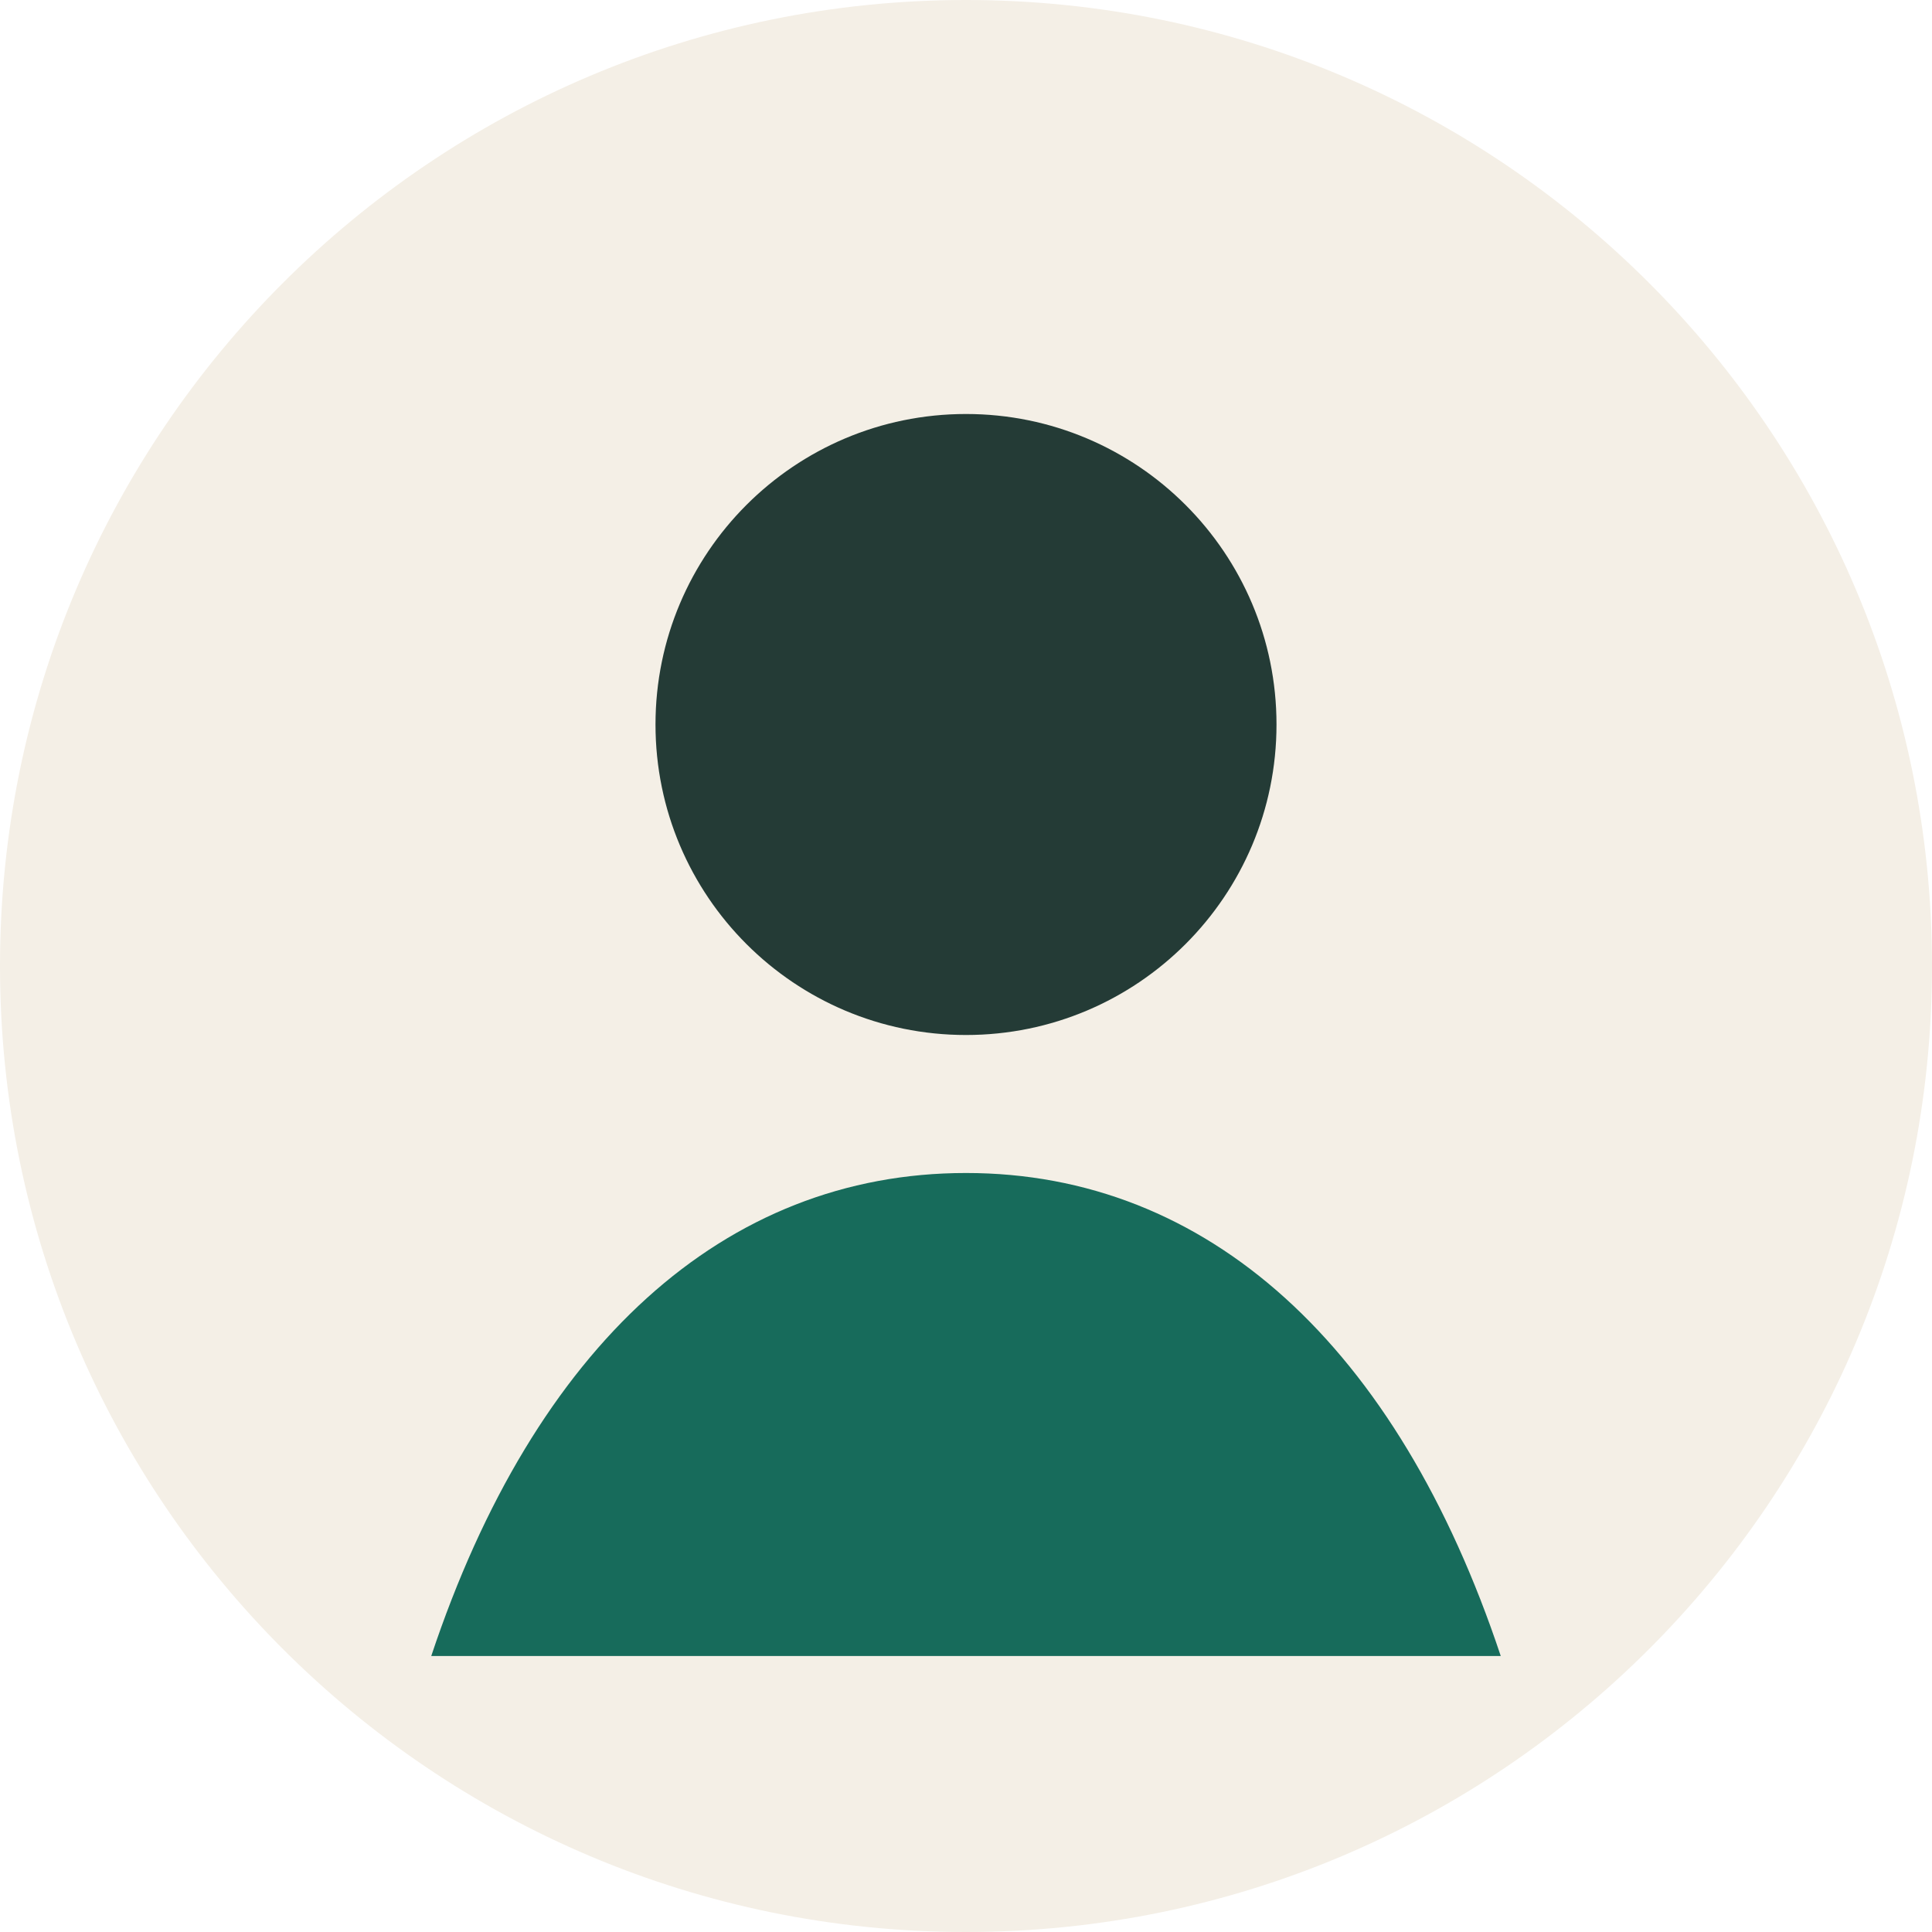
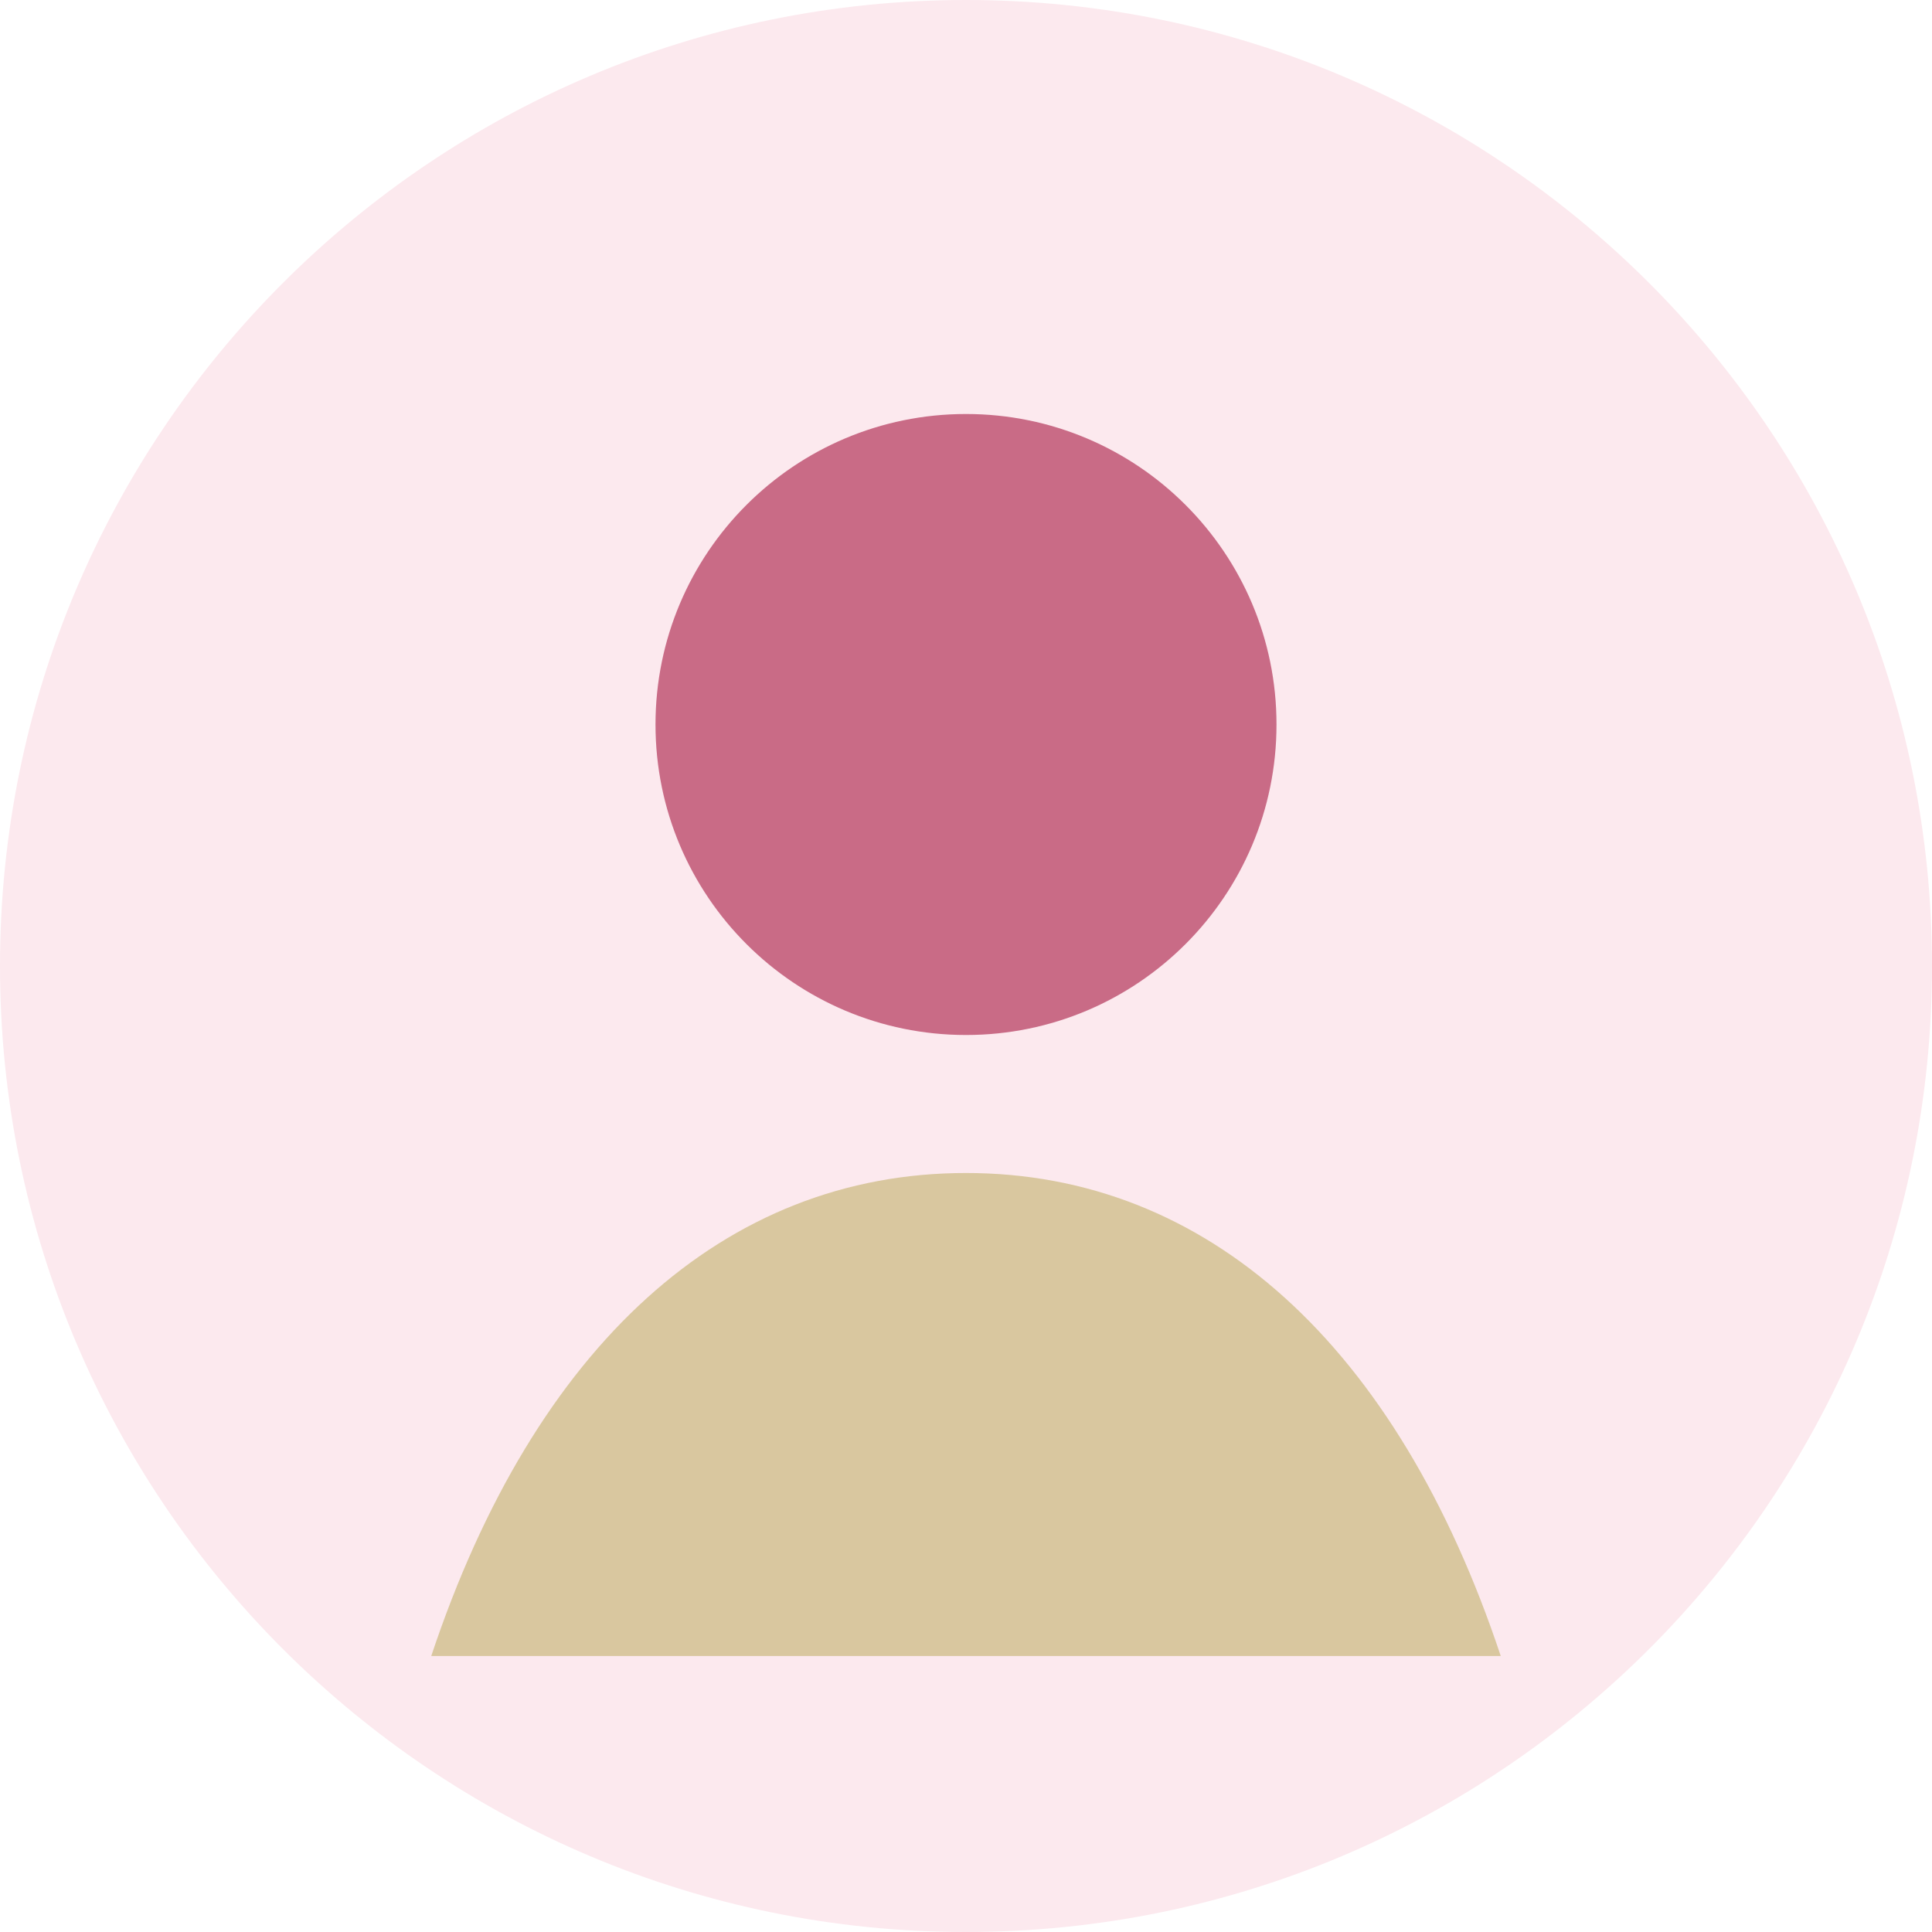
<svg xmlns="http://www.w3.org/2000/svg" width="112" height="112" viewBox="0 0 112 112" fill="none">
-   <rect width="112" height="112" rx="56" fill="#F4EFE6" />
-   <circle cx="56" cy="42" r="18" fill="#243B36" />
-   <path d="M25 96C31 78 42 68 56 68C70 68 81 78 87 96" fill="#176B5B" />
+   <rect width="112" height="112" rx="56" fill="#fce9ee" />
+   <circle cx="56" cy="42" r="18" fill="#c96b86" />
+   <path d="M25 96C31 78 42 68 56 68C70 68 81 78 87 96" fill="#D9C79F" />
</svg>
